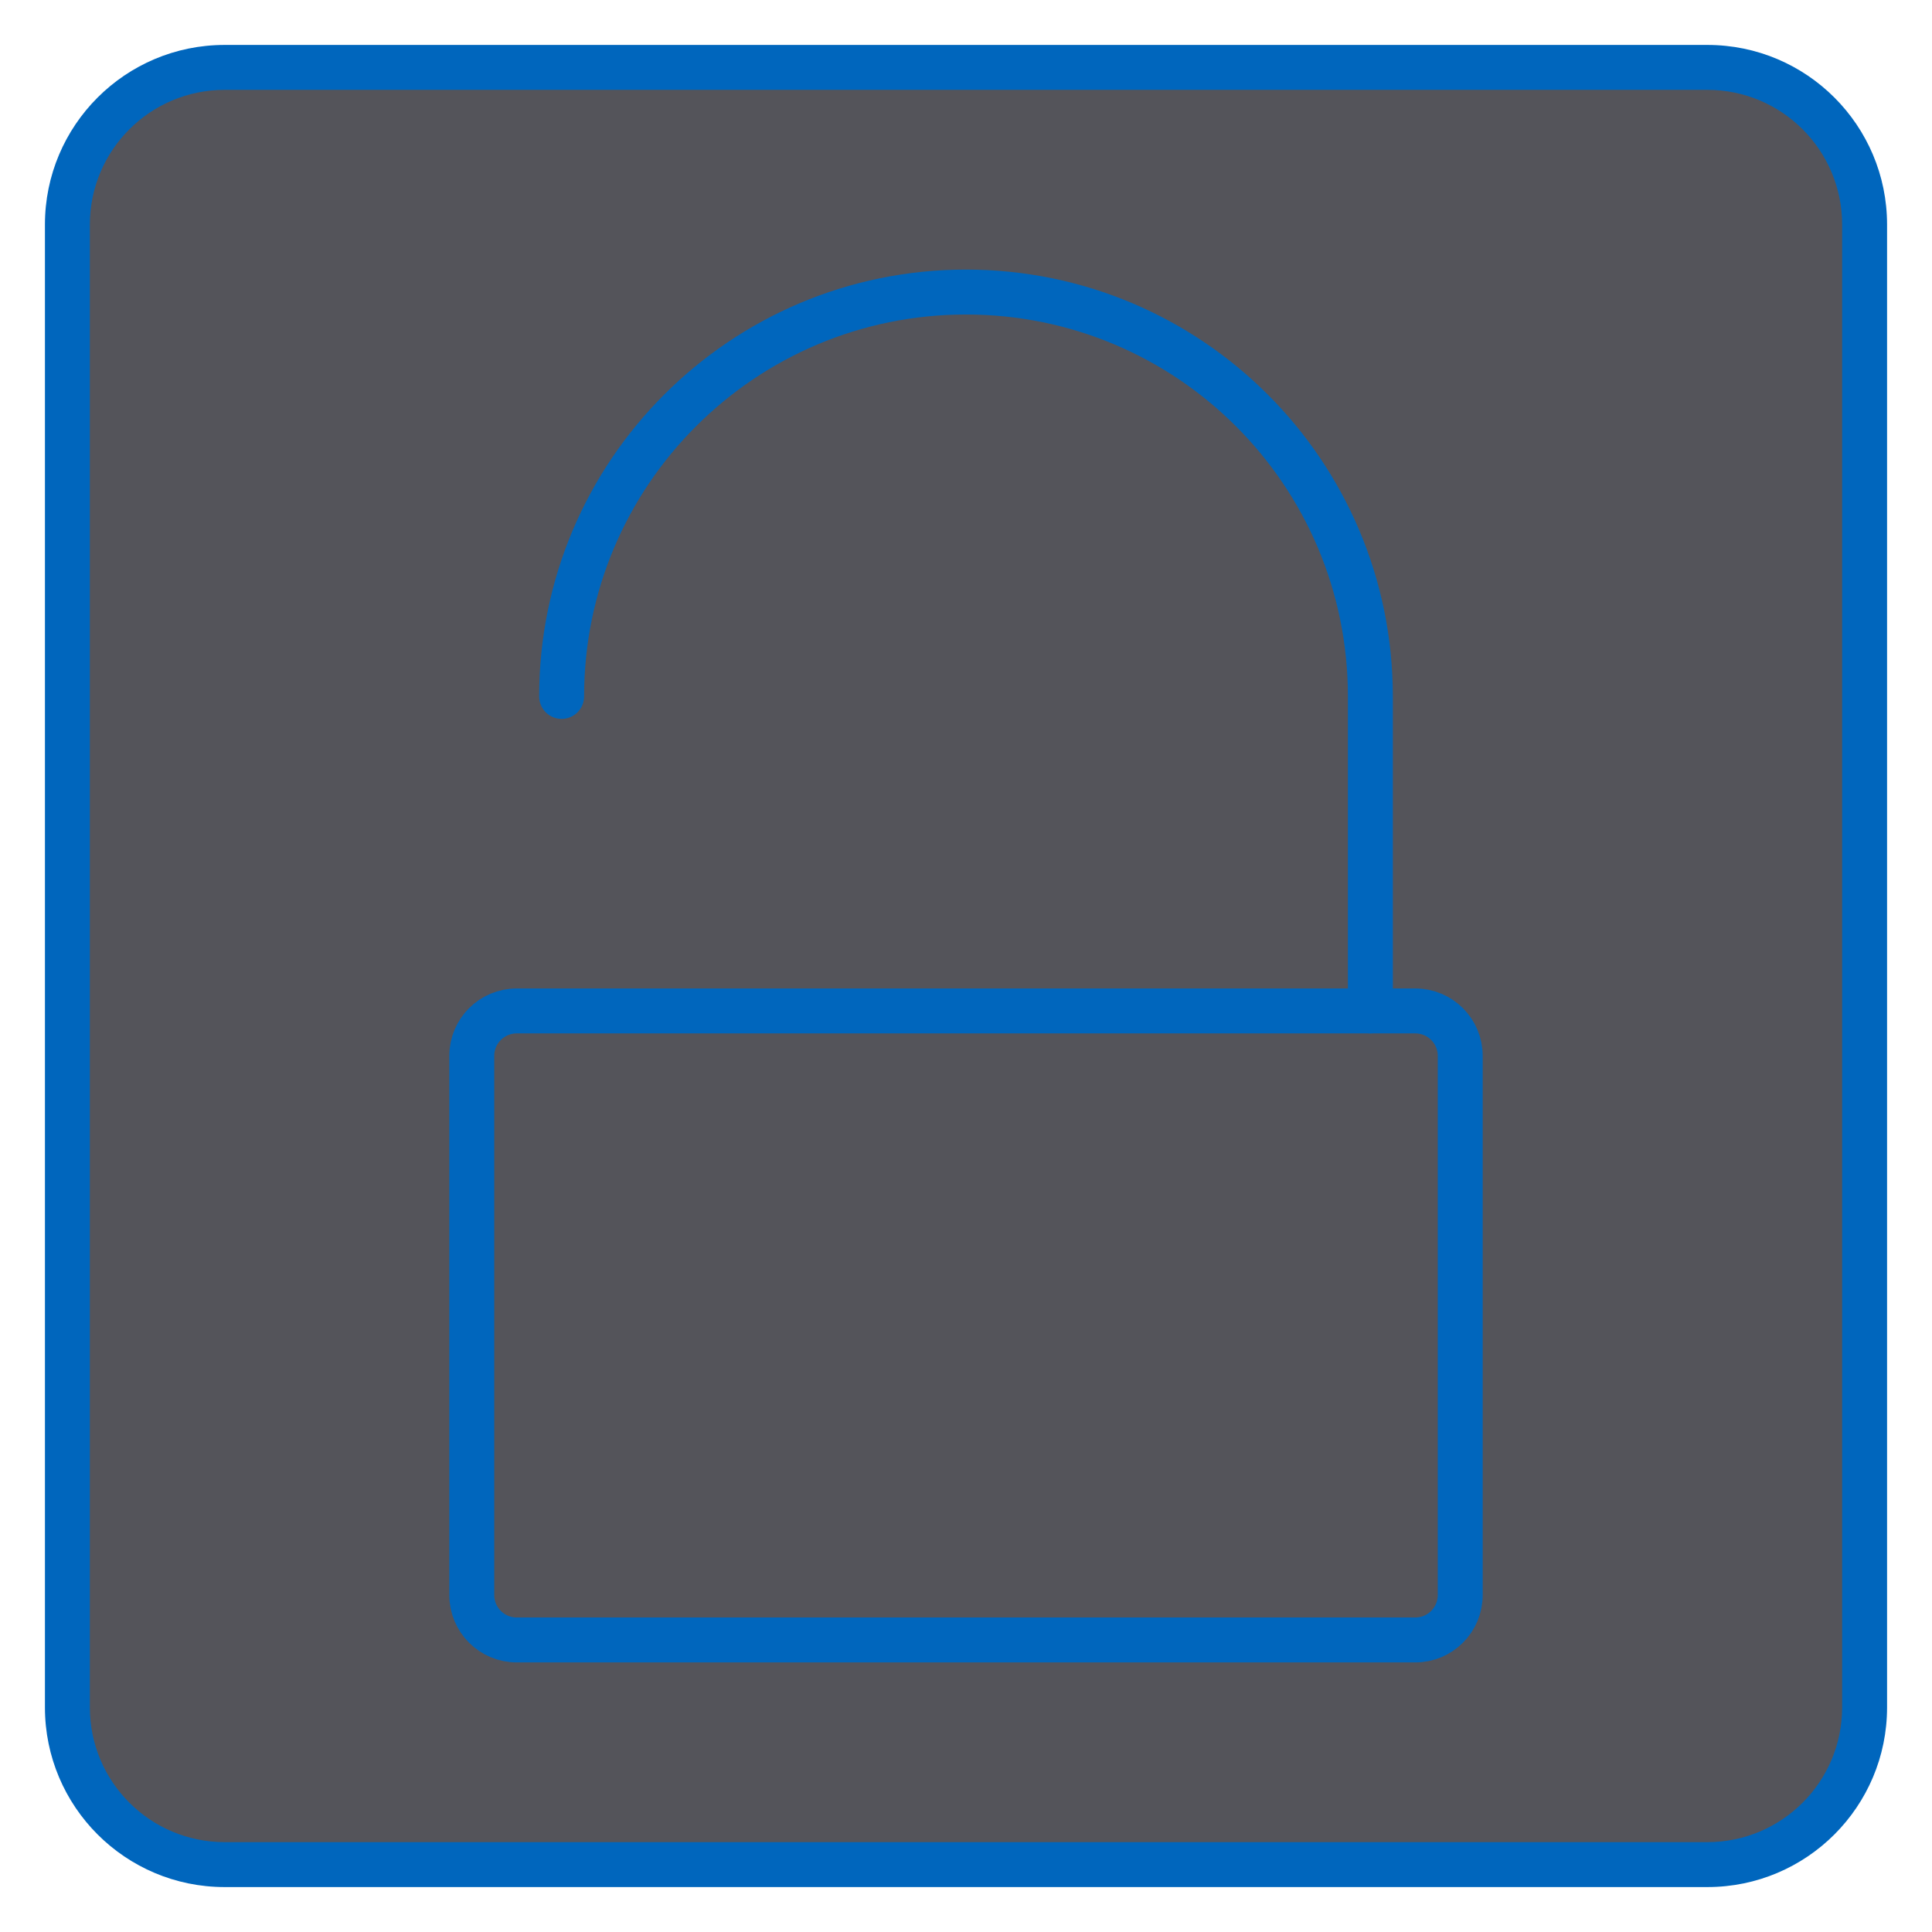
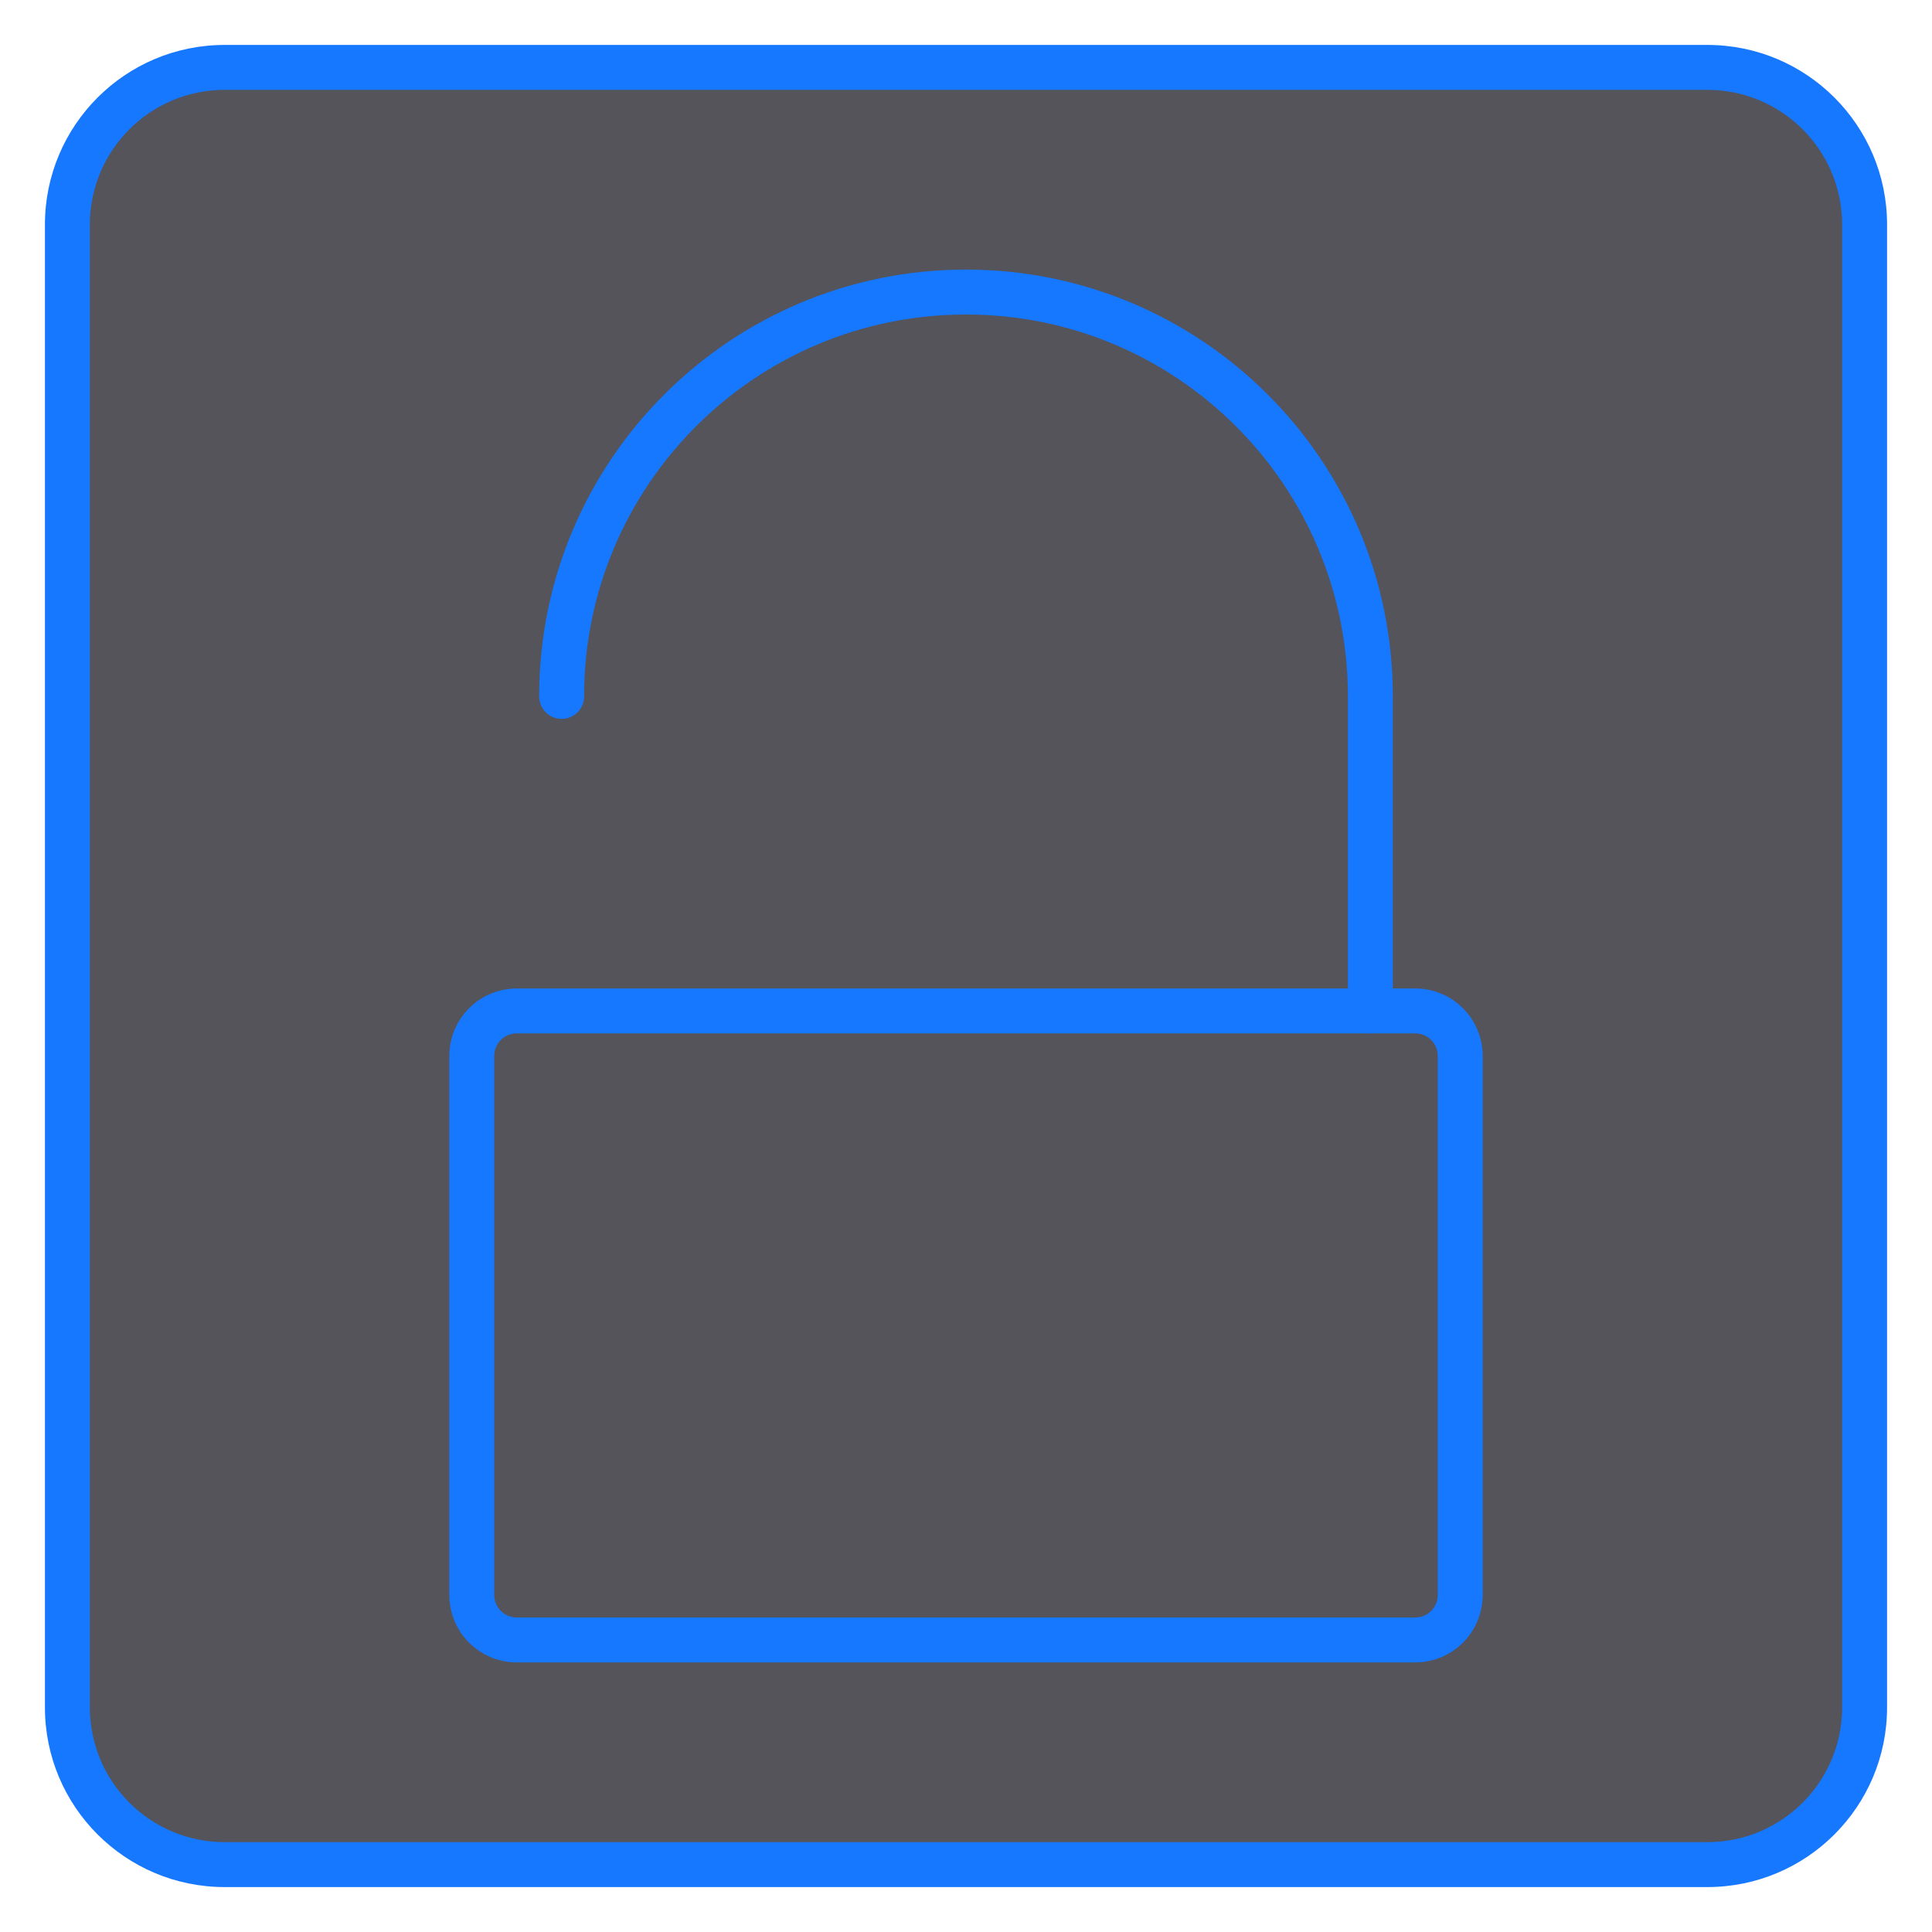
<svg xmlns="http://www.w3.org/2000/svg" width="43" height="43" viewBox="0 0 43 43">
  <rect x="1.5" y="1.5" width="40" height="40" rx="3.5" style="fill:#54545a" />
-   <path d="M38,2a3,3,0,0,1,3,3V38a3,3,0,0,1-3,3H5a3,3,0,0,1-3-3V5A3,3,0,0,1,5,2H38m0-1H5A4,4,0,0,0,1,5V38a4,4,0,0,0,4,4H38a4,4,0,0,0,4-4V5a4,4,0,0,0-4-4Z" style="fill:#0066bd" />
-   <rect x="10.5" y="22.5" width="22" height="14" rx="1" style="fill:none;stroke:#0066bd;stroke-linecap:round;stroke-linejoin:round" />
-   <path d="M30.5,22.5v-7a9,9,0,0,0-18,0" style="fill:none;stroke:#0066bd;stroke-linecap:round;stroke-linejoin:round" />
+   <path d="M38,2a3,3,0,0,1,3,3V38a3,3,0,0,1-3,3H5a3,3,0,0,1-3-3V5A3,3,0,0,1,5,2H38m0-1H5A4,4,0,0,0,1,5V38a4,4,0,0,0,4,4H38a4,4,0,0,0,4-4V5a4,4,0,0,0-4-4Z" style="fill:#1677ff" />
+   <rect x="10.5" y="22.5" width="22" height="14" rx="1" style="fill:none;stroke:#1677ff;stroke-linecap:round;stroke-linejoin:round" />
+   <path d="M30.5,22.5v-7a9,9,0,0,0-18,0" style="fill:none;stroke:#1677ff;stroke-linecap:round;stroke-linejoin:round" />
</svg>
